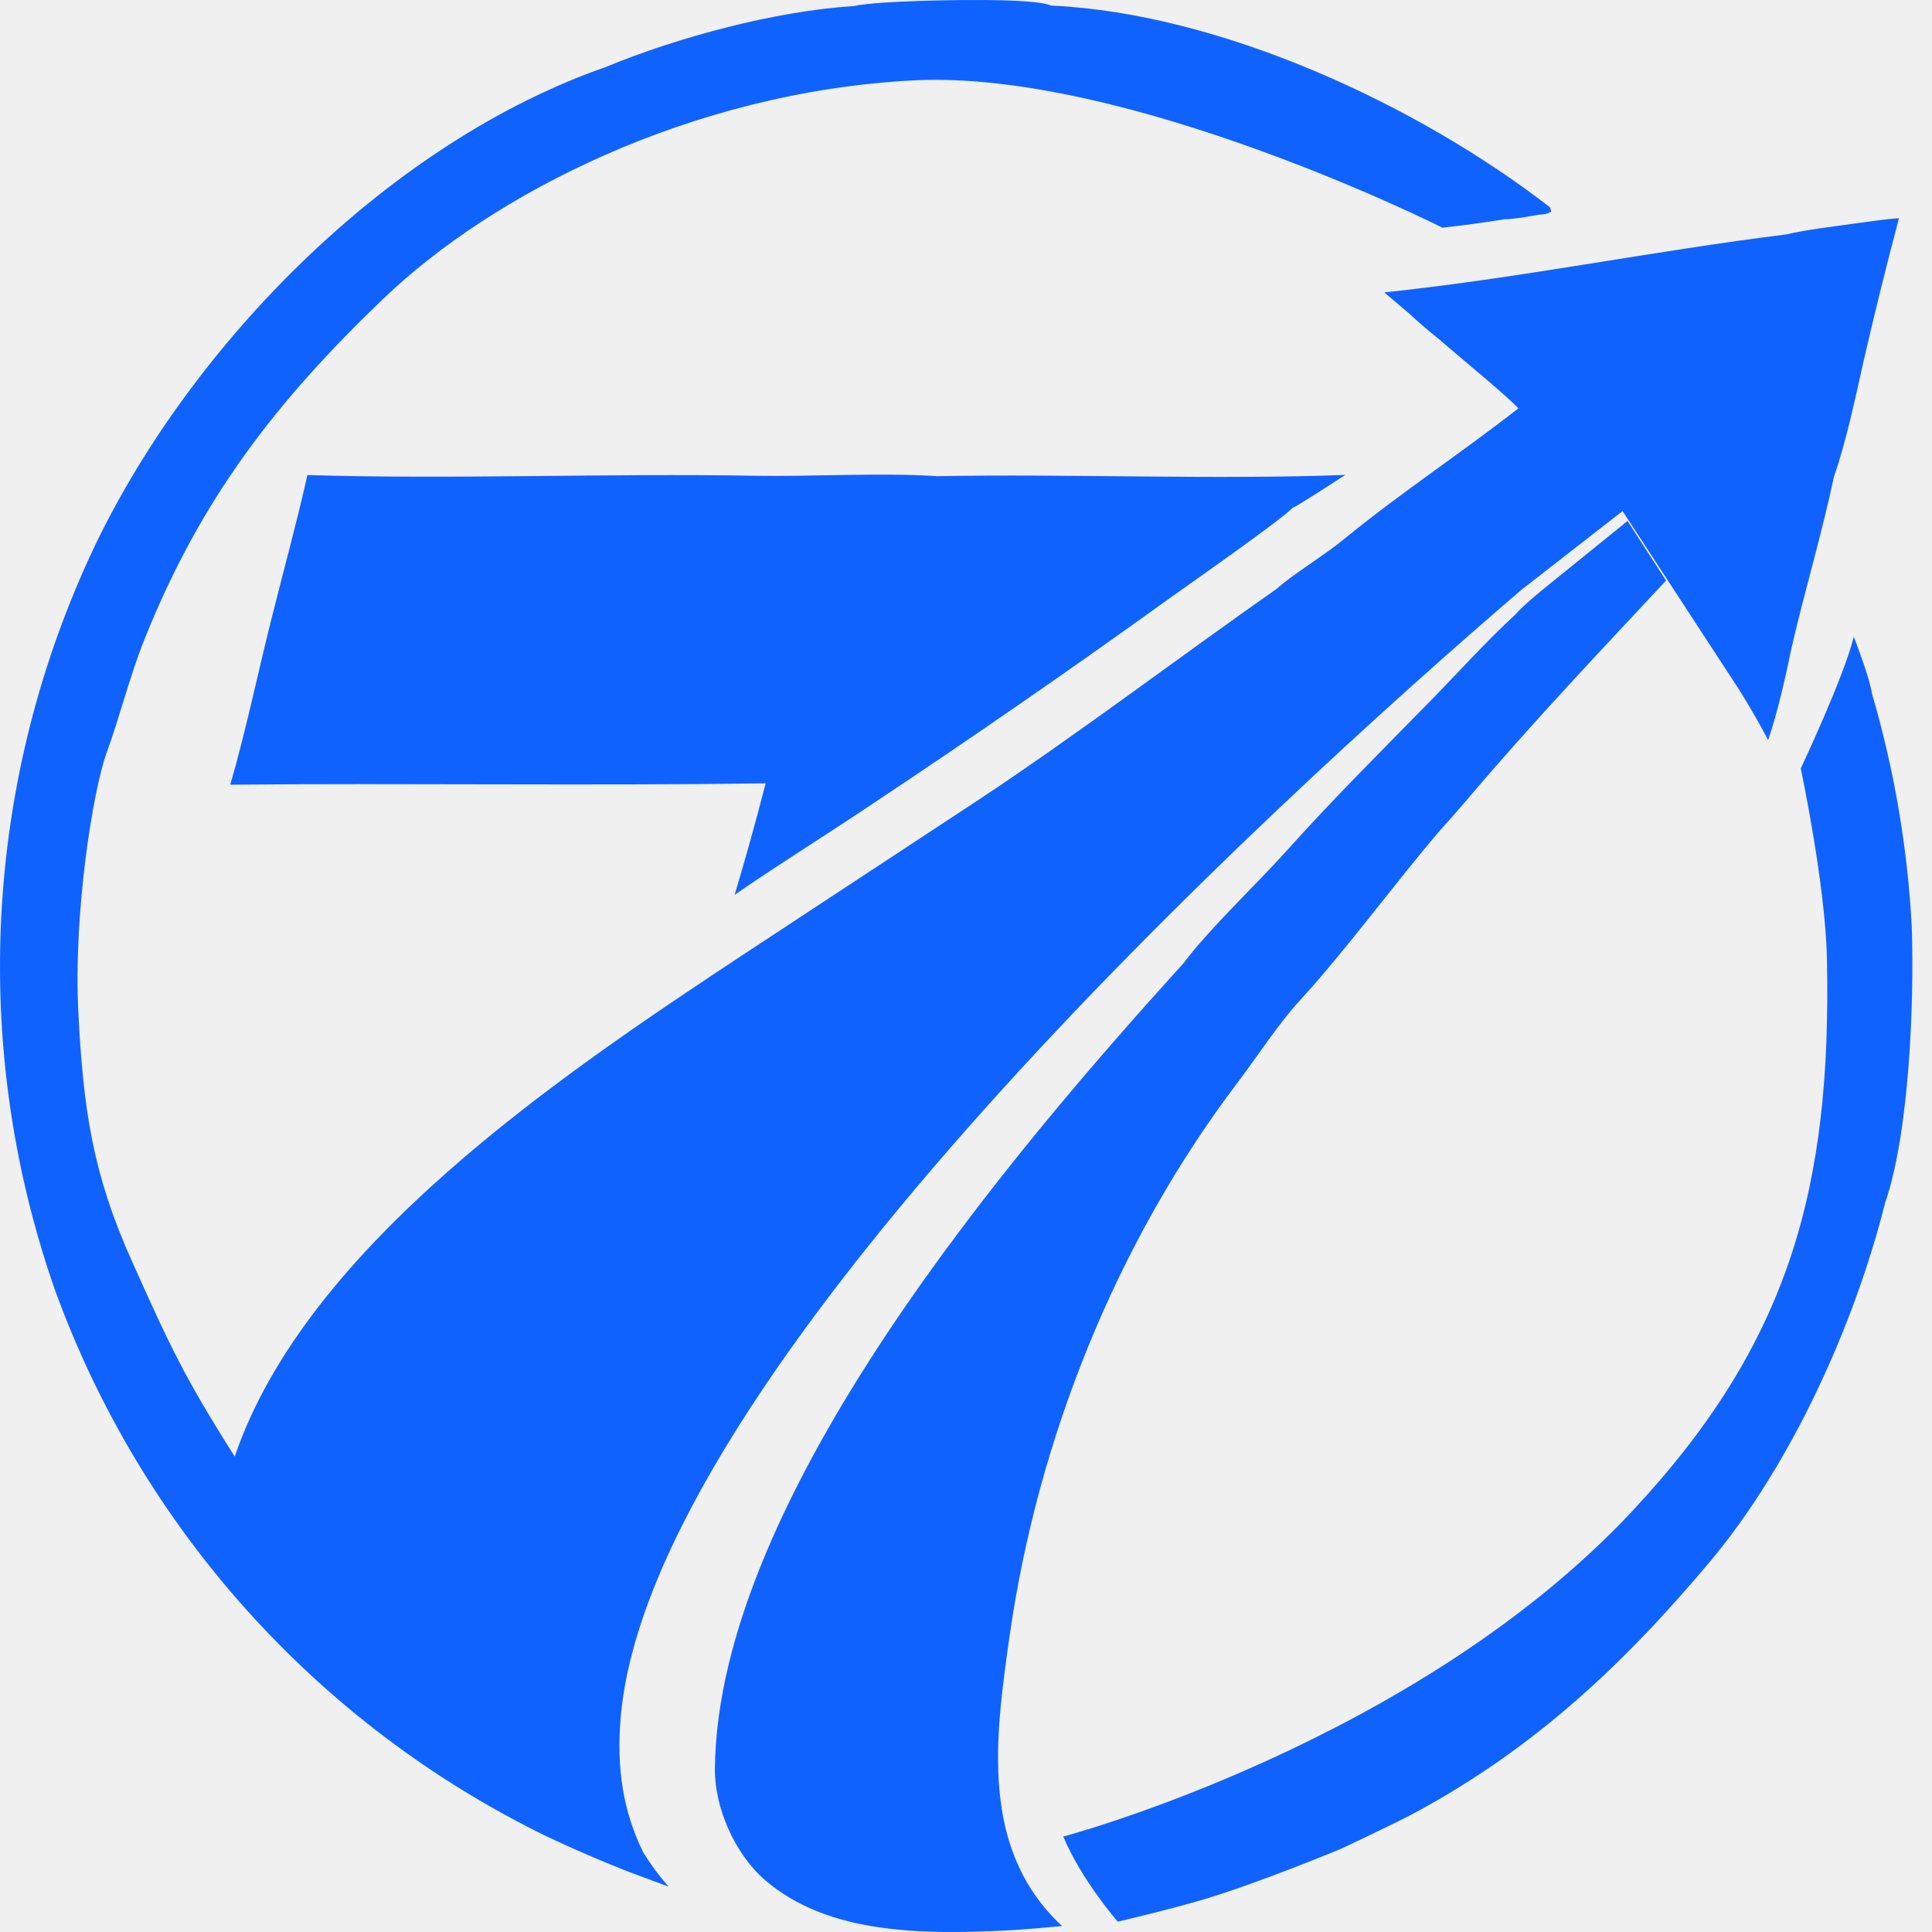
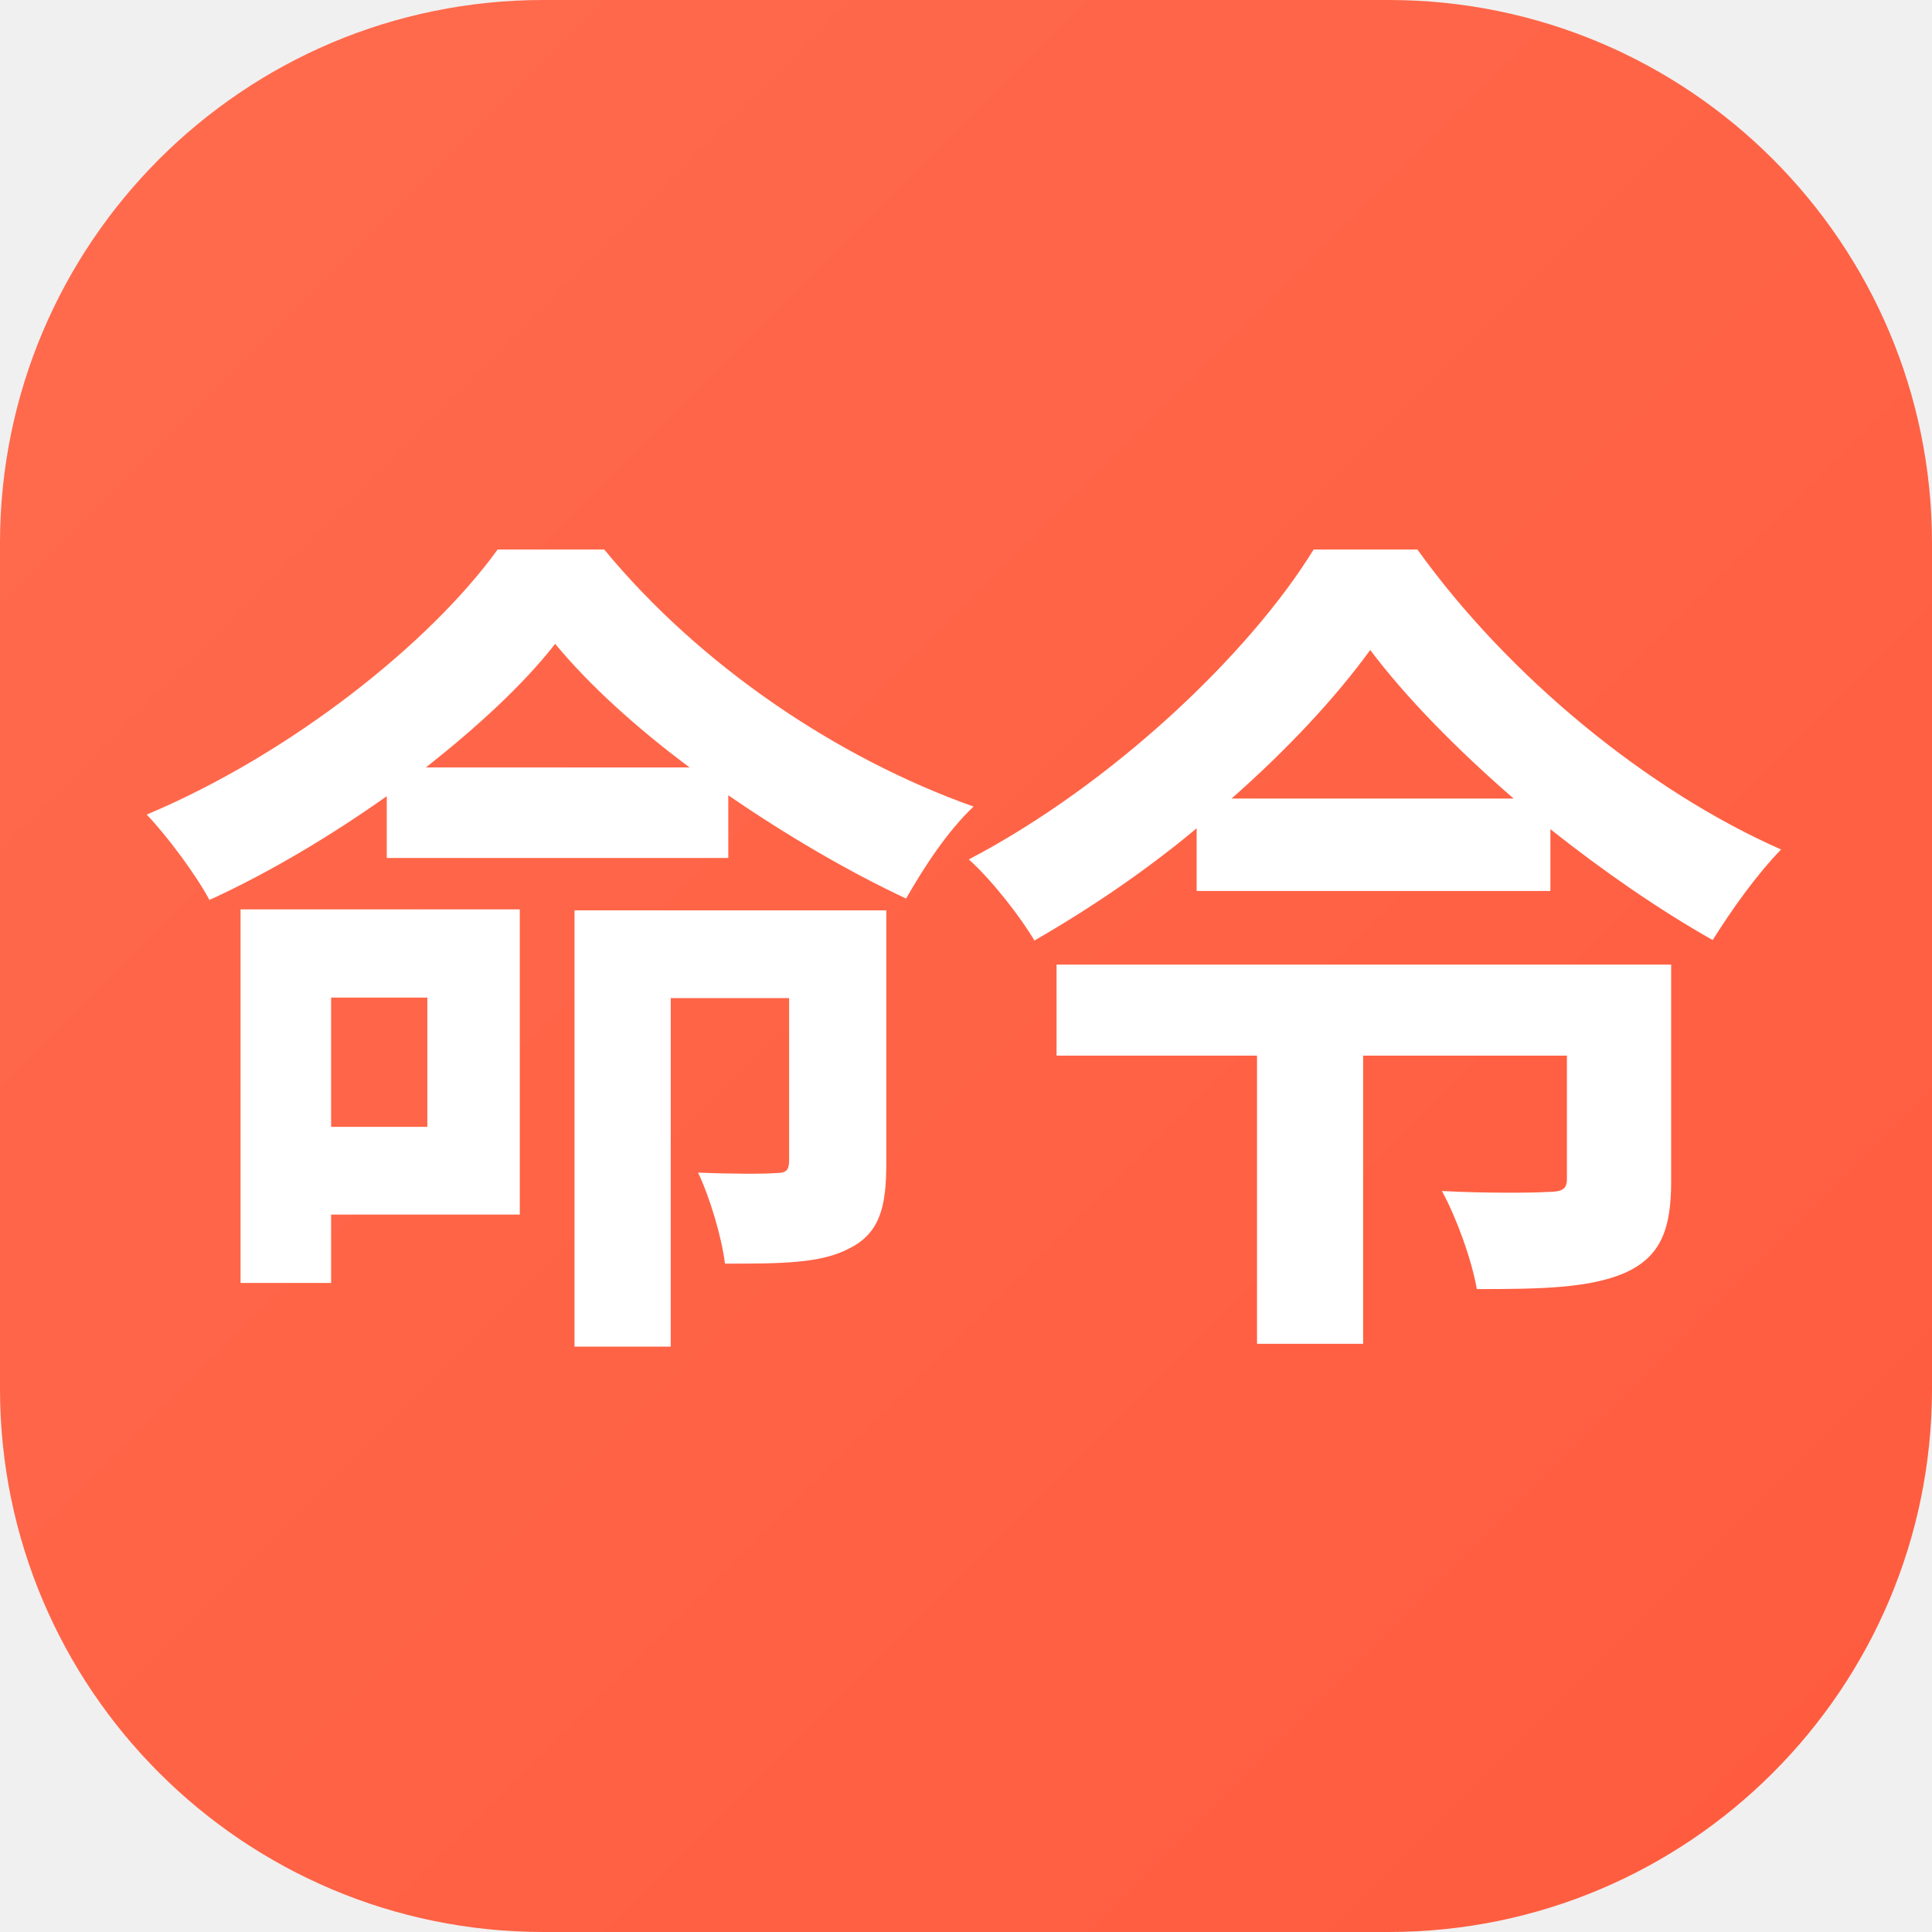
- <svg xmlns="http://www.w3.org/2000/svg" width="32" height="32" viewBox="0 0 32 32" fill="none">
-   <path d="M17.406 0.092C17.128 -0.04 15.482 0.004 15.116 0.02C14.866 0.029 14.372 0.05 14.129 0.102C12.844 0.181 11.213 0.62 10.025 1.113C6.465 2.357 3.201 5.656 1.577 9.028C-0.258 12.882 -0.502 17.305 0.9 21.337C2.335 25.315 5.266 28.575 9.07 30.424C9.519 30.636 9.976 30.832 10.439 31.013L11.073 31.248C10.89 31.033 10.806 30.922 10.655 30.683C10.307 29.974 10.216 29.264 10.278 28.479C10.723 22.811 20.947 13.415 25.201 9.768L26.875 8.465L28.807 11.426C28.985 11.715 29.128 11.957 29.286 12.258C29.448 11.782 29.575 11.209 29.677 10.716C29.895 9.771 30.173 8.857 30.375 7.899C30.587 7.292 30.74 6.541 30.884 5.908C31.061 5.141 31.251 4.376 31.453 3.615C31.241 3.627 30.965 3.67 30.75 3.698C30.426 3.745 29.895 3.806 29.592 3.882C27.349 4.161 25.16 4.609 22.928 4.843L23.339 5.192C23.503 5.345 23.673 5.491 23.849 5.63C24.134 5.881 24.94 6.54 25.15 6.763C24.204 7.503 23.171 8.182 22.237 8.949C21.94 9.193 21.402 9.522 21.141 9.756C19.513 10.897 17.885 12.135 16.232 13.232L12.277 15.833C9.306 17.8 5.078 20.633 3.888 24.125C3.047 22.799 2.815 22.294 2.178 20.873C1.542 19.453 1.377 18.386 1.297 16.745C1.216 15.104 1.543 13.081 1.766 12.468C1.989 11.855 2.151 11.194 2.39 10.597C3.322 8.261 4.573 6.648 6.362 4.936C8.151 3.223 11.425 1.528 15.116 1.332C18.668 1.144 23.892 3.771 23.892 3.771C24.233 3.734 24.573 3.688 24.912 3.633C25.093 3.629 25.31 3.586 25.491 3.556C25.587 3.549 25.607 3.55 25.693 3.507L25.677 3.437C23.483 1.735 20.208 0.218 17.406 0.092Z" fill="#1062FF" />
-   <path d="M7.111 27.619C7.877 22.749 12.996 18.863 16.435 15.758L26.055 8.055L25.727 7.563L15.821 15.418C12.658 17.873 9.187 20.498 6.95 23.888C6.415 24.698 6.12 25.563 5.869 26.492C6.279 26.921 6.647 27.244 7.111 27.619Z" fill="#1062FF" />
-   <path d="M29.826 12.728C29.826 12.728 30.235 14.643 30.26 15.889C30.337 19.671 29.642 22.238 27.039 25.025C23.44 28.878 17.611 30.419 17.611 30.419C17.912 31.139 18.513 31.829 18.513 31.829C18.513 31.829 19.404 31.621 19.965 31.452C20.859 31.183 22.207 30.624 22.207 30.624C22.207 30.624 23.106 30.203 23.44 30.023C25.424 28.952 26.914 27.549 28.349 25.834C29.681 24.232 30.717 21.937 31.223 19.925C31.626 18.763 31.707 16.58 31.665 15.35C31.596 14.047 31.376 12.756 31.01 11.503C30.959 11.221 30.82 10.854 30.715 10.573L30.705 10.546C30.535 11.229 29.826 12.728 29.826 12.728Z" fill="#1062FF" />
-   <path d="M5.092 7.868C7.505 7.943 10.068 7.836 12.488 7.88C13.444 7.897 14.58 7.825 15.516 7.887C17.722 7.845 20.104 7.949 22.283 7.866C22.169 7.939 21.488 8.386 21.414 8.408C21.206 8.624 19.668 9.697 19.353 9.923C17.708 11.108 16.04 12.261 14.35 13.382C13.629 13.865 12.878 14.33 12.168 14.821C12.351 14.209 12.523 13.594 12.681 12.975C9.731 13.016 6.769 12.97 3.814 12.997C4.066 12.13 4.261 11.194 4.48 10.315C4.684 9.496 4.906 8.693 5.092 7.868Z" fill="#1062FF" />
-   <path d="M24.297 13.248C25.353 11.999 26.48 10.812 27.595 9.616L26.957 8.629L25.521 9.791C25.381 9.911 25.219 10.042 25.099 10.179C24.639 10.599 24.156 11.135 23.715 11.586C22.915 12.403 22.074 13.239 21.311 14.091C20.843 14.613 20.001 15.415 19.606 15.95C16.791 19.056 11.883 24.794 11.841 29.298C11.835 29.937 12.168 30.705 12.67 31.139C13.729 32.053 15.321 32.036 16.647 31.976C16.955 31.962 17.287 31.927 17.592 31.902C16.229 30.636 16.481 28.798 16.72 27.111C17.186 23.835 18.49 20.584 20.49 17.942C20.796 17.539 21.179 16.954 21.512 16.59C22.274 15.765 23.081 14.655 23.842 13.765C23.996 13.595 24.148 13.422 24.297 13.248Z" fill="#1062FF" />
+ <svg xmlns="http://www.w3.org/2000/svg" width="64" height="64" viewBox="0 0 64 64" fill="none">
+   <defs>
+     <linearGradient id="meireiGrad" x1="0" y1="0" x2="64" y2="64" gradientUnits="userSpaceOnUse">
+       <stop offset="0%" stop-color="#FF6B4E" />
+       <stop offset="100%" stop-color="#FF5B3E" />
+     </linearGradient>
+   </defs>
+   <rect width="64" height="64" rx="18" fill="url(#meireiGrad)" />
+   <text x="32" y="42" text-anchor="middle" font-family="'Space Grotesk', 'Hiragino Sans', 'Meiryo', 'Noto Sans JP', sans-serif" font-weight="700" font-size="28" fill="#FFFFFF" letter-spacing="-1">命令</text>
</svg>
